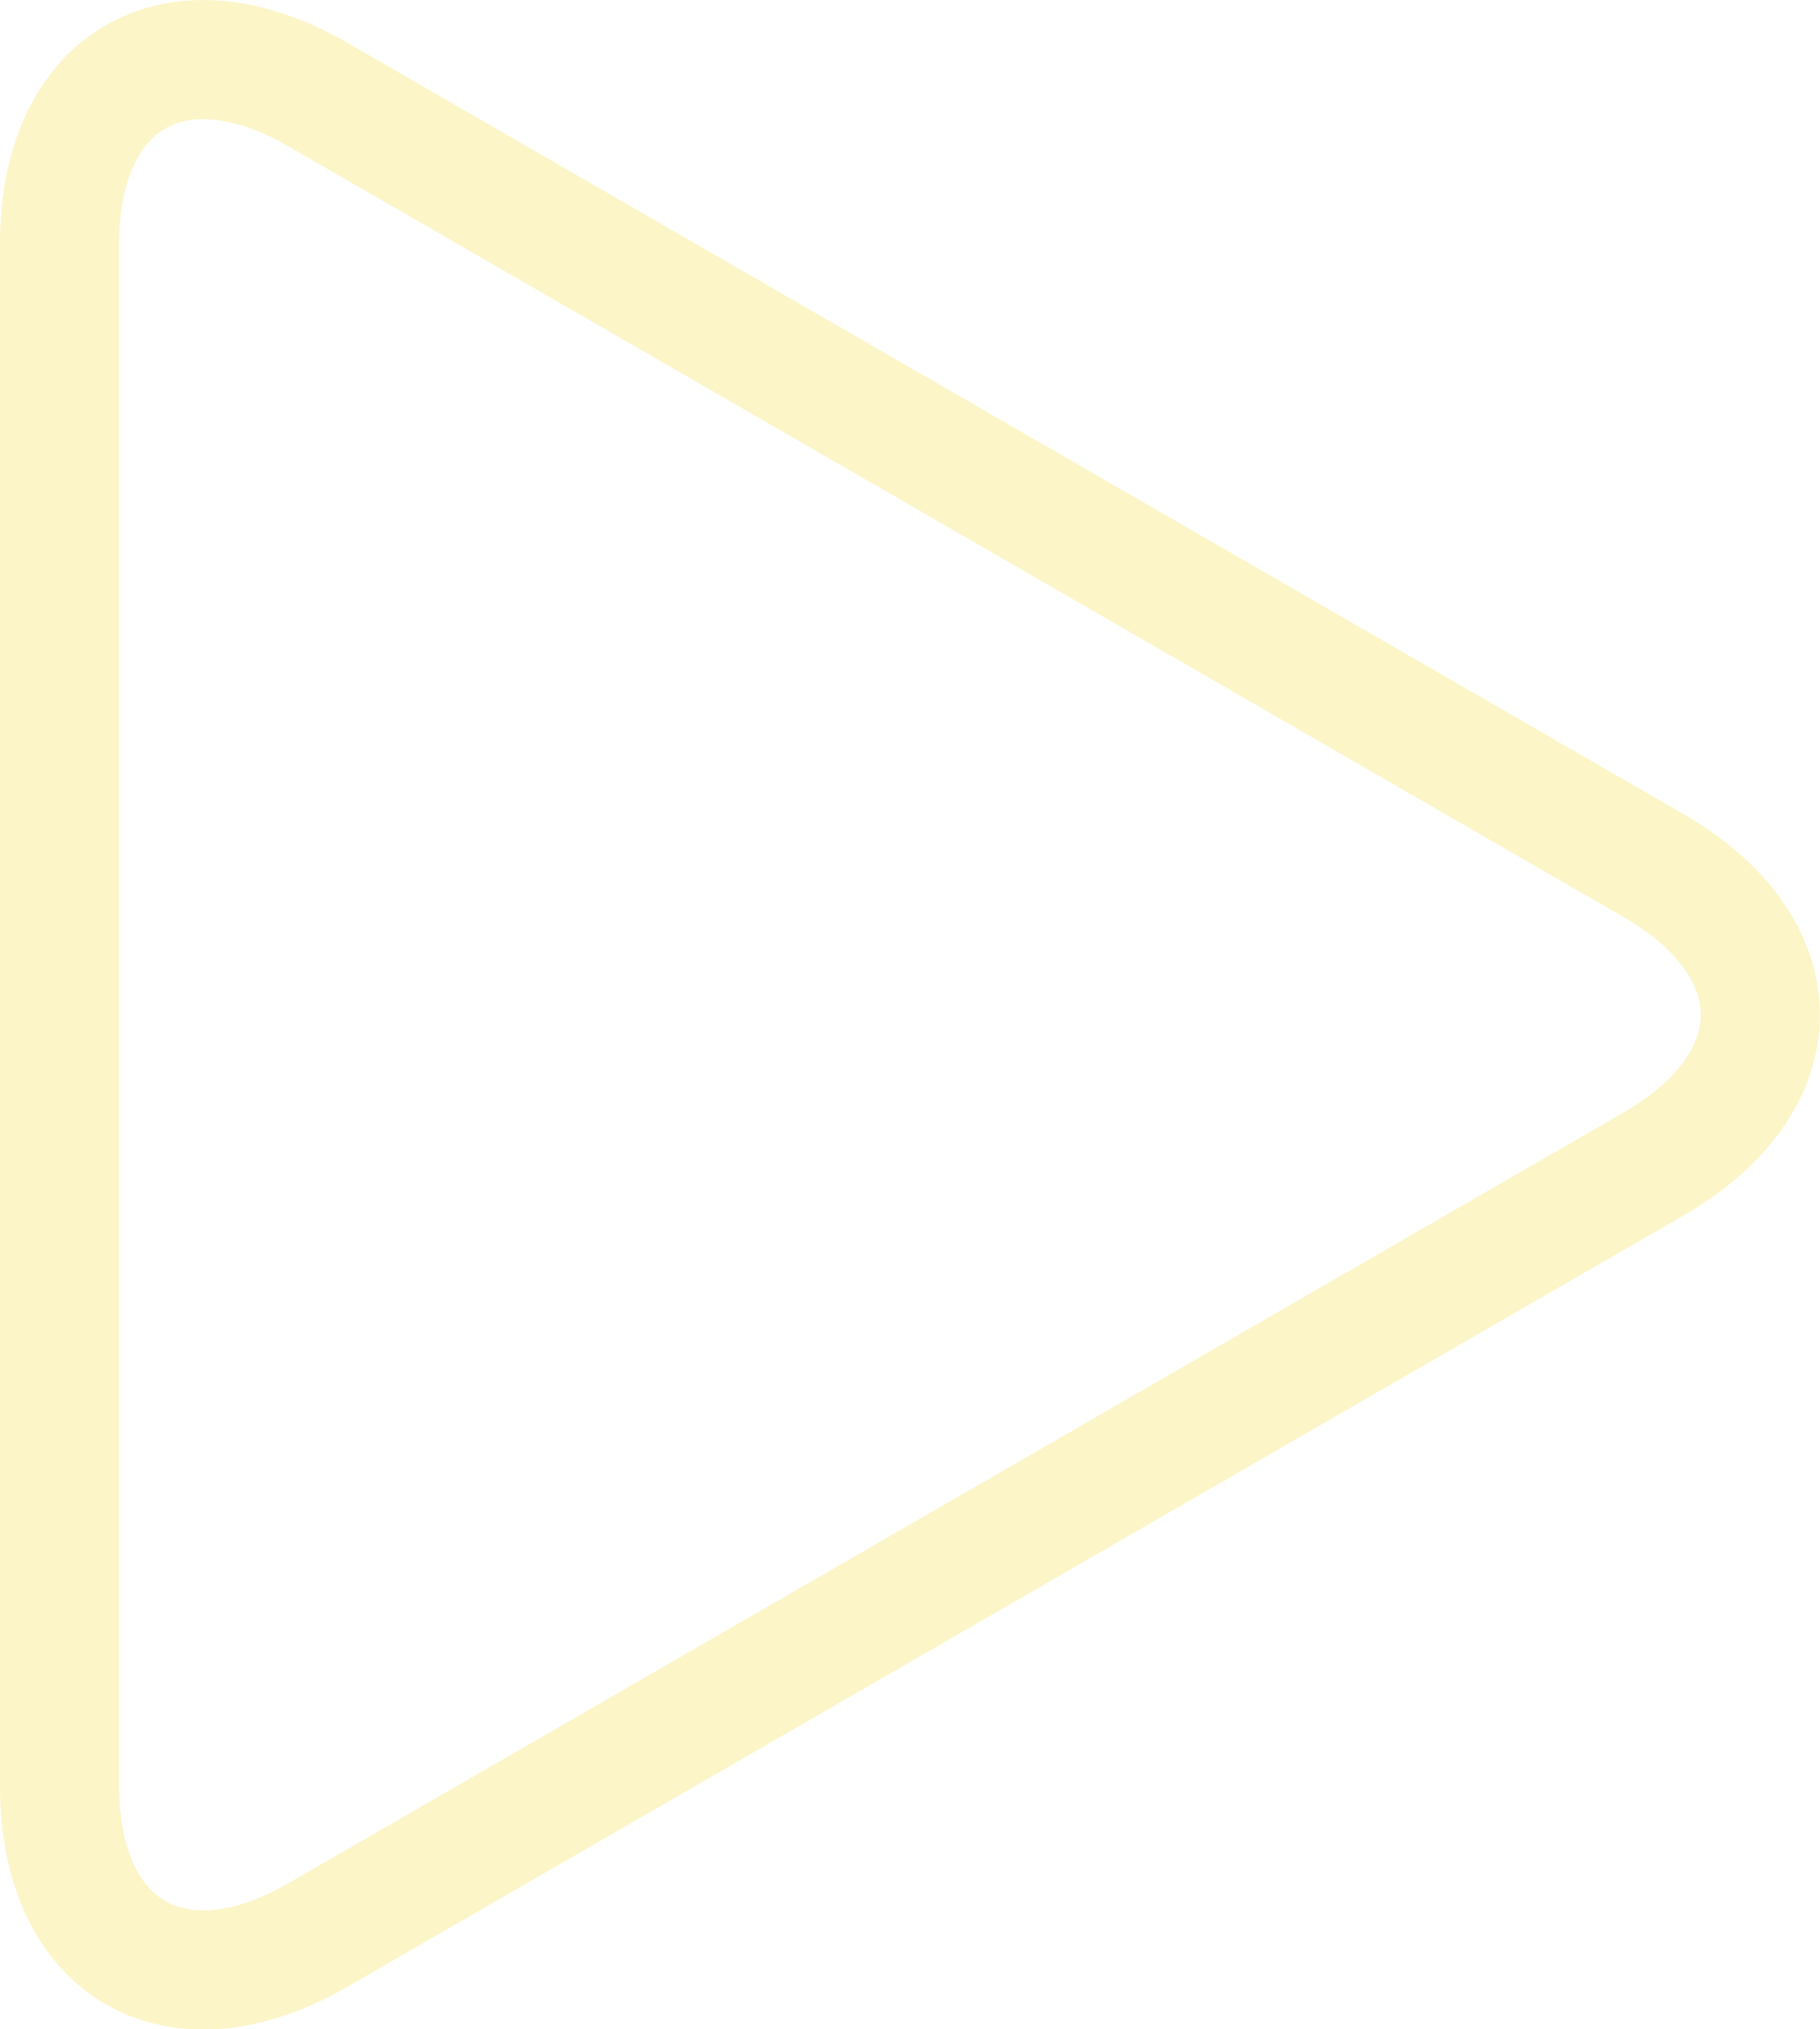
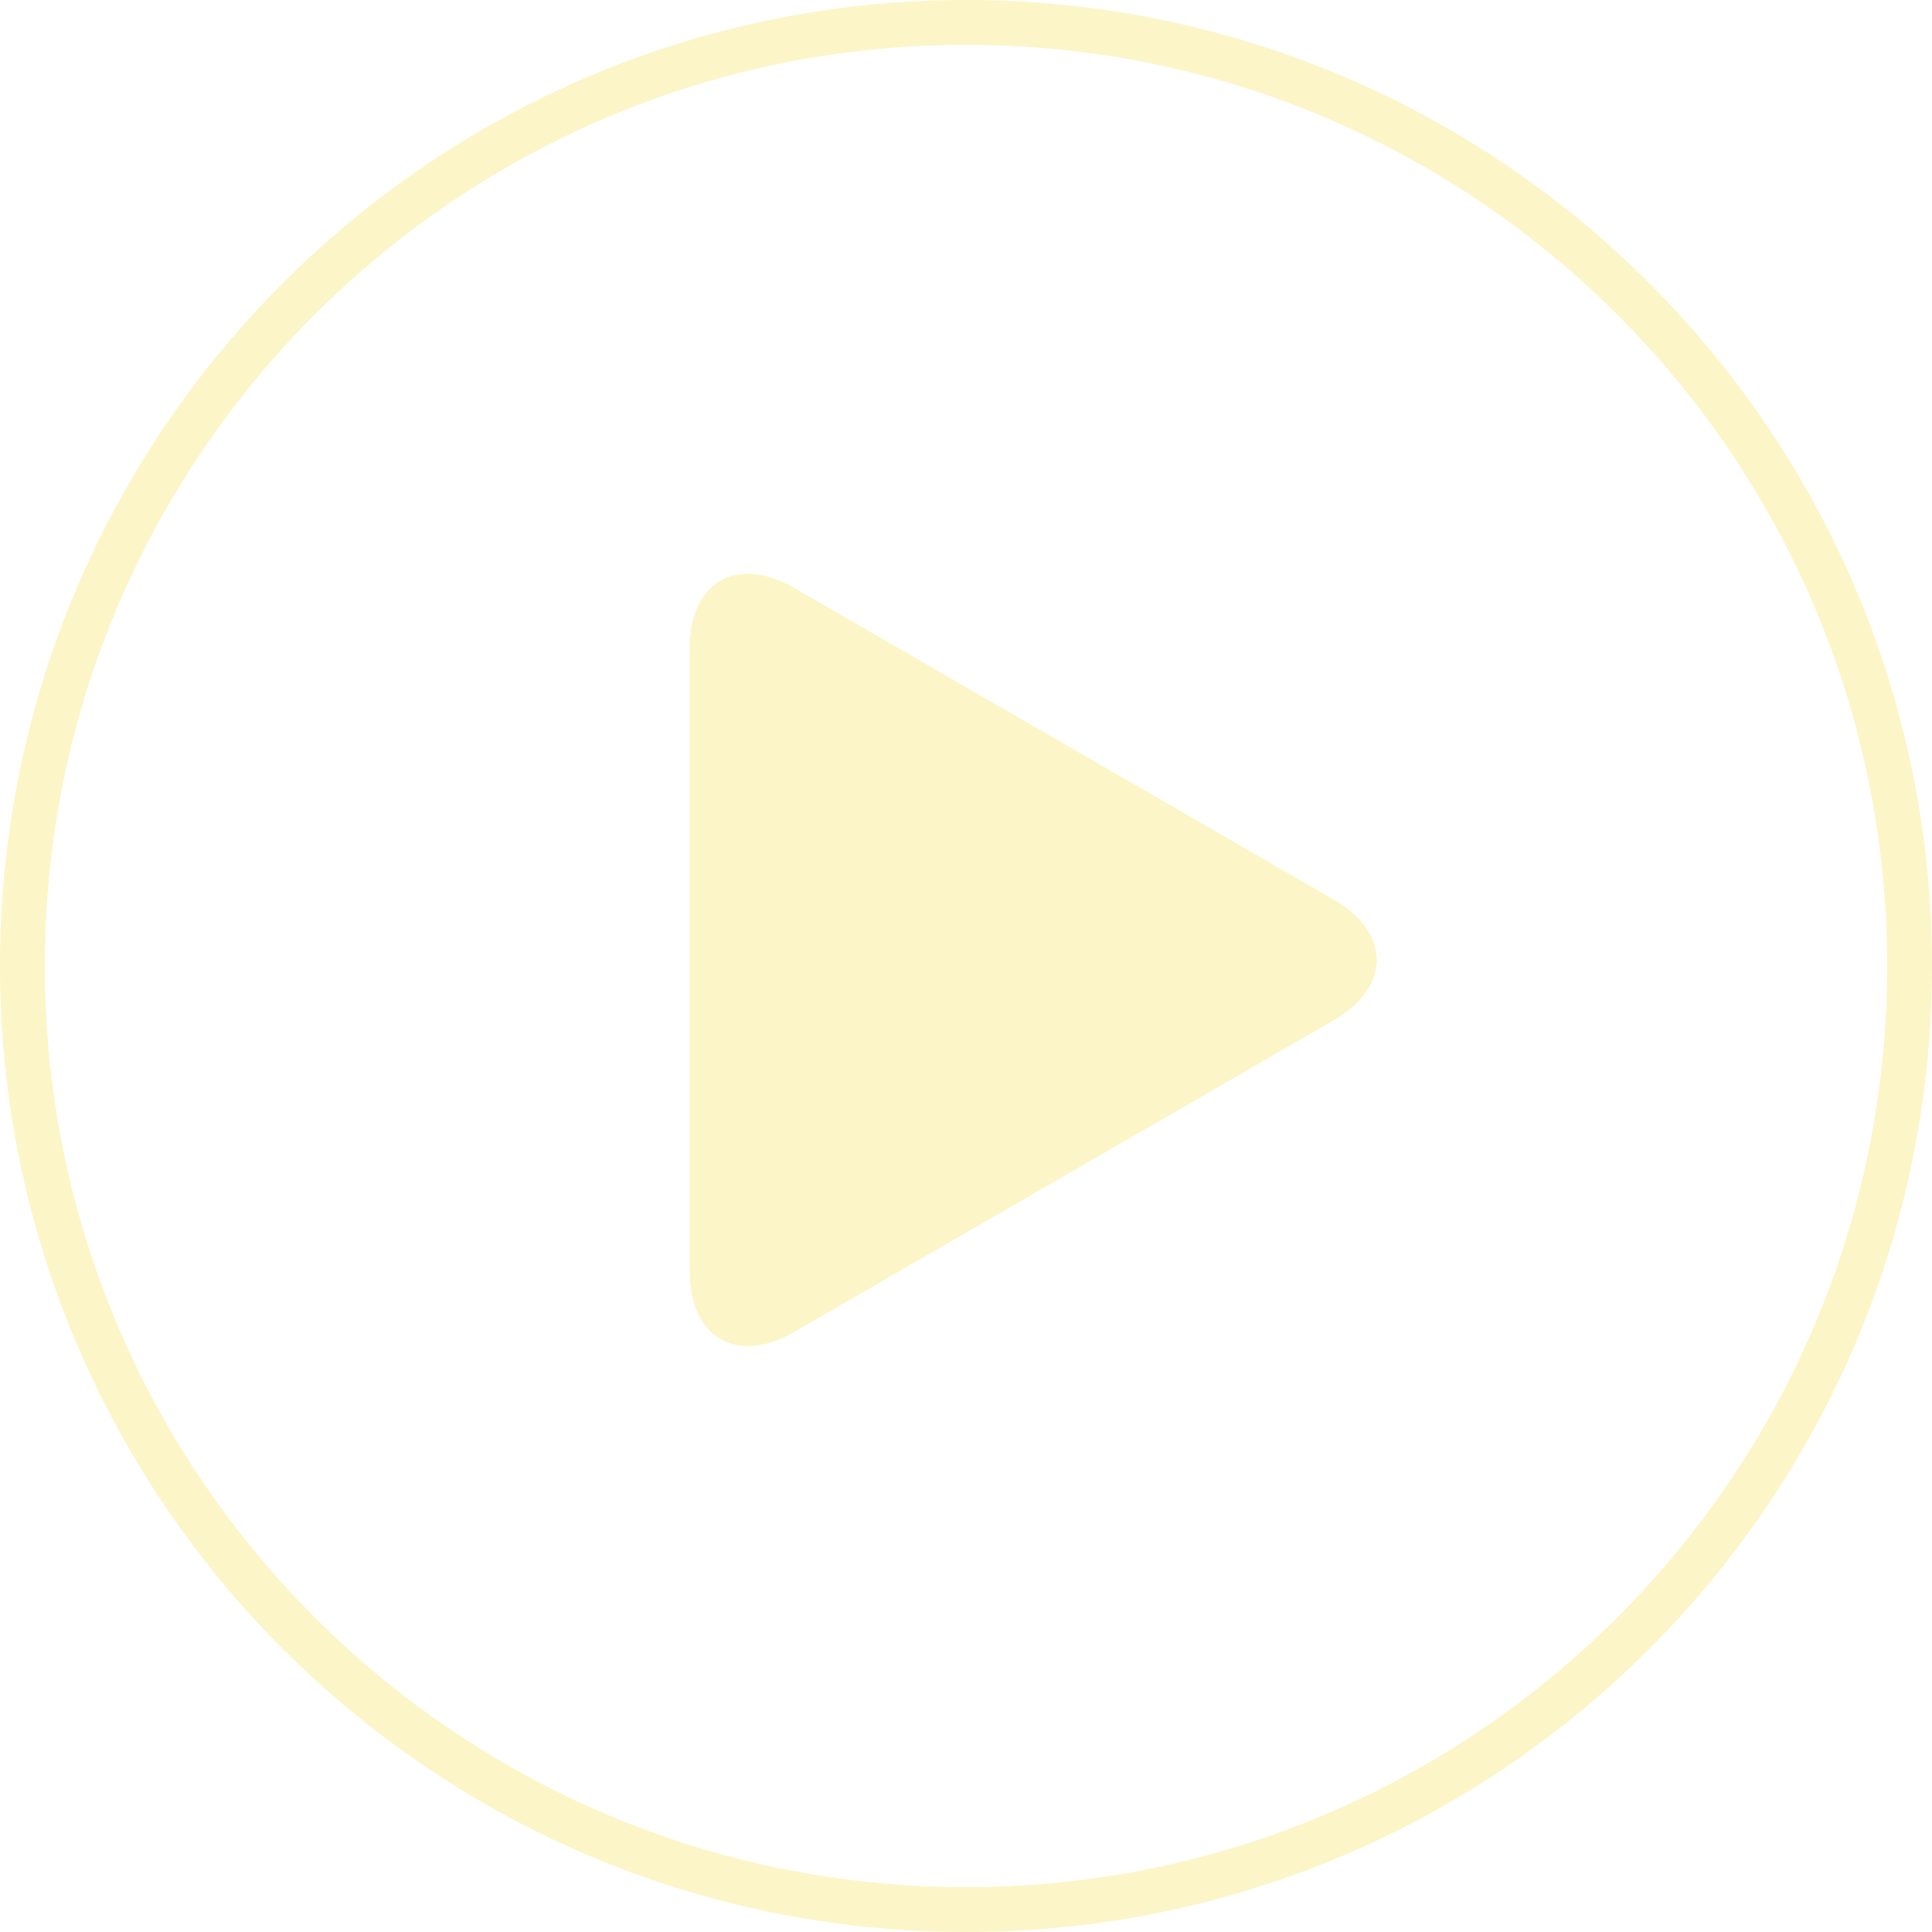
- <svg xmlns="http://www.w3.org/2000/svg" id="uuid-beb74c13-960d-47d1-92f8-d76b189c89ec" data-name="Capa 2" viewBox="0 0 30.54 34.06">
-   <g id="uuid-8b17231a-208e-43ee-b85e-7ced16c01056" data-name="Capa 1">
-     <path d="m1,4.09C1,1.34,2.95.21,5.34,1.59l22.41,12.94c2.39,1.38,2.39,3.63,0,5.01l-22.41,12.94c-2.39,1.38-4.34.25-4.34-2.5V4.09Z" style="fill: none; stroke: #fcf5c7; stroke-miterlimit: 10; stroke-width: 2px;" />
+ <svg xmlns="http://www.w3.org/2000/svg" id="uuid-4692bbe5-17aa-4ee4-a91a-d045e841bf39" data-name="Capa 2" viewBox="0 0 43.08 43.08">
+   <g id="uuid-842c8efc-a0ce-41f8-822c-9ac63fc0dc6c" data-name="Capa 1">
+     <g>
+       <path d="m15.38,14.45c0-1.48,1.05-2.08,2.33-1.34l12.03,6.95c1.28.74,1.28,1.95,0,2.69l-12.03,6.95c-1.28.74-2.33.13-2.33-1.34v-13.89Z" style="fill: #fcf5c7; stroke-width: 0px;" />
+       <circle cx="21.54" cy="21.54" r="21.04" style="fill: none; stroke: #fcf5c7; stroke-miterlimit: 10;" />
+     </g>
  </g>
</svg>
